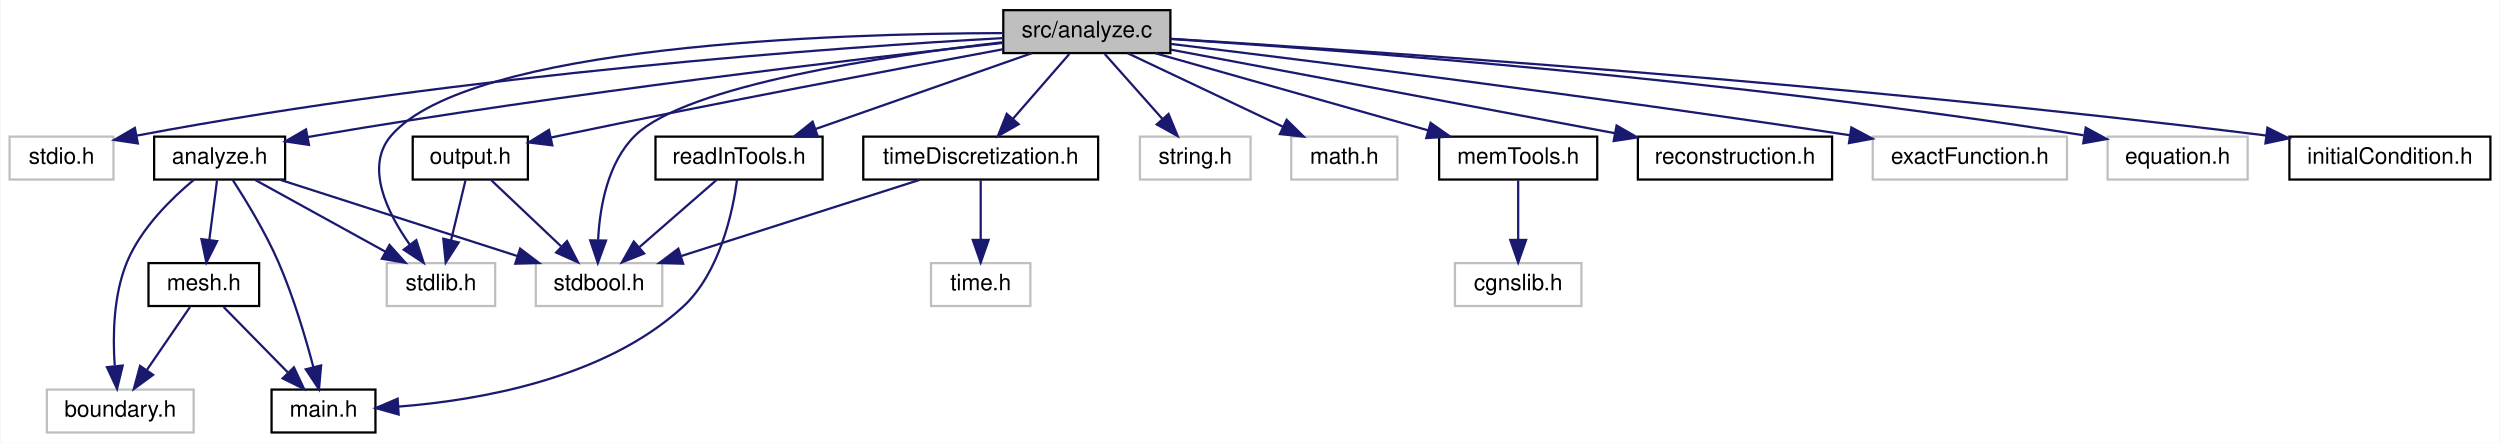
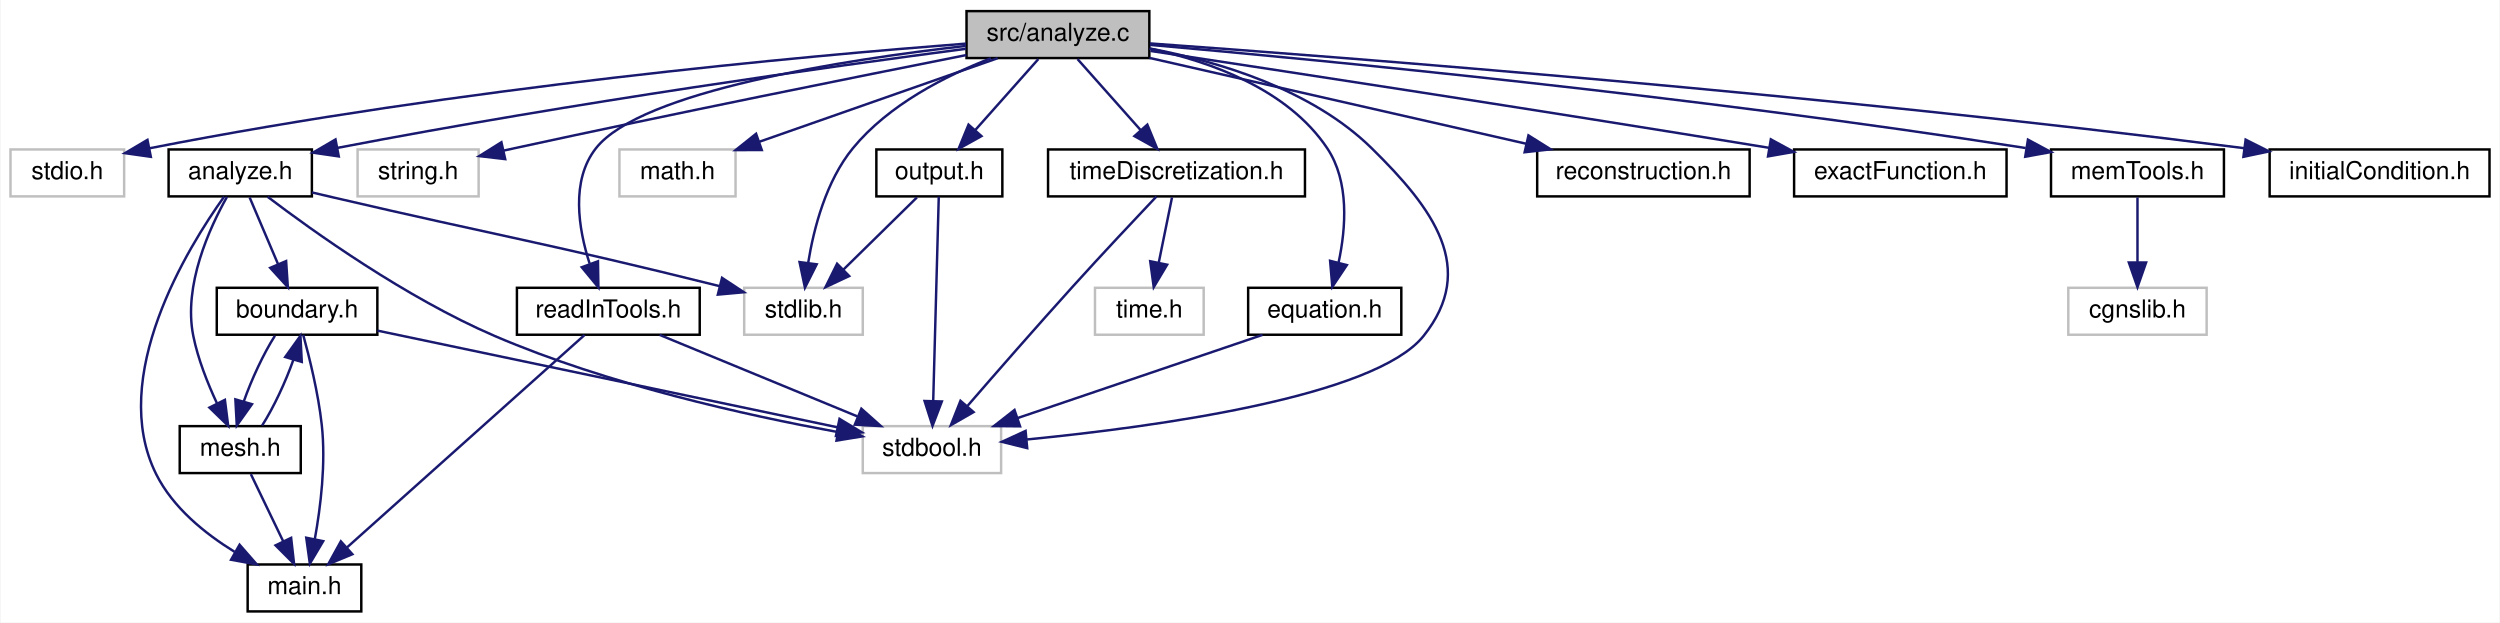
- <svg xmlns="http://www.w3.org/2000/svg" xmlns:xlink="http://www.w3.org/1999/xlink" width="1107pt" height="196pt" viewBox="0.00 0.00 1106.50 196.00">
-   <g id="graph0" class="graph" transform="scale(1 1) rotate(0) translate(4 192)">
-     <polygon fill="white" stroke="transparent" points="-4,4 -4,-192 1102.5,-192 1102.5,4 -4,4" />
+ <svg xmlns="http://www.w3.org/2000/svg" xmlns:xlink="http://www.w3.org/1999/xlink" width="1012pt" height="252pt" viewBox="0.00 0.00 1011.50 252.00">
+   <g id="graph0" class="graph" transform="scale(1 1) rotate(0) translate(4 248)">
+     <polygon fill="white" stroke="transparent" points="-4,4 -4,-248 1007.5,-248 1007.5,4 -4,4" />
    <g id="node1" class="node">
      <g id="a_node1">
        <a xlink:title="Contains functions for analyzing flow results.">
-           <polygon fill="#bfbfbf" stroke="black" points="440,-168.5 440,-187.5 514,-187.5 514,-168.5 440,-168.5" />
-           <text text-anchor="middle" x="477" y="-175.5" font-family="Helvetica,sans-Serif" font-size="10.00">src/analyze.c</text>
+           <polygon fill="#bfbfbf" stroke="black" points="387,-224.5 387,-243.5 461,-243.5 461,-224.5 387,-224.5" />
+           <text text-anchor="middle" x="424" y="-231.5" font-family="Helvetica,sans-Serif" font-size="10.00">src/analyze.c</text>
        </a>
      </g>
    </g>
    <g id="node2" class="node">
      <g id="a_node2">
        <a xlink:title=" ">
-           <polygon fill="white" stroke="#bfbfbf" points="0,-112.5 0,-131.5 46,-131.5 46,-112.5 0,-112.5" />
-           <text text-anchor="middle" x="23" y="-119.5" font-family="Helvetica,sans-Serif" font-size="10.00">stdio.h</text>
+           <polygon fill="white" stroke="#bfbfbf" points="0,-168.5 0,-187.5 46,-187.5 46,-168.5 0,-168.5" />
+           <text text-anchor="middle" x="23" y="-175.5" font-family="Helvetica,sans-Serif" font-size="10.00">stdio.h</text>
        </a>
      </g>
    </g>
    <g id="edge1" class="edge">
-       <path fill="none" stroke="midnightblue" d="M439.72,-175.13C367.43,-171.06 203.14,-159.59 56.4,-131.97" />
-       <polygon fill="midnightblue" stroke="midnightblue" points="56.79,-128.49 46.31,-130.04 55.47,-135.36 56.79,-128.49" />
+       <path fill="none" stroke="midnightblue" d="M386.78,-230.35C321.57,-225.31 182.38,-212.72 56.16,-187.96" />
+       <polygon fill="midnightblue" stroke="midnightblue" points="56.81,-184.52 46.32,-186 55.44,-191.39 56.81,-184.52" />
    </g>
    <g id="node3" class="node">
      <g id="a_node3">
        <a xlink:title=" ">
-           <polygon fill="white" stroke="#bfbfbf" points="167,-56.5 167,-75.5 215,-75.5 215,-56.5 167,-56.5" />
-           <text text-anchor="middle" x="191" y="-63.5" font-family="Helvetica,sans-Serif" font-size="10.00">stdlib.h</text>
+           <polygon fill="white" stroke="#bfbfbf" points="297,-112.5 297,-131.5 345,-131.5 345,-112.5 297,-112.5" />
+           <text text-anchor="middle" x="321" y="-119.5" font-family="Helvetica,sans-Serif" font-size="10.00">stdlib.h</text>
        </a>
      </g>
    </g>
    <g id="edge2" class="edge">
-       <path fill="none" stroke="midnightblue" d="M439.88,-177.35C365.78,-177.16 203.64,-172.06 169,-132 157.13,-118.27 167.18,-97.85 177.27,-83.58" />
-       <polygon fill="midnightblue" stroke="midnightblue" points="180.07,-85.67 183.36,-75.6 174.51,-81.43 180.07,-85.67" />
+       <path fill="none" stroke="midnightblue" d="M396.88,-224.44C378.67,-217.38 355.44,-205.63 341,-188 330.14,-174.74 325.16,-155.61 322.89,-141.54" />
+       <polygon fill="midnightblue" stroke="midnightblue" points="326.35,-141.01 321.59,-131.54 319.41,-141.91 326.35,-141.01" />
    </g>
    <g id="node4" class="node">
      <g id="a_node4">
        <a xlink:title=" ">
-           <polygon fill="white" stroke="#bfbfbf" points="500.5,-112.5 500.5,-131.5 549.5,-131.5 549.5,-112.5 500.5,-112.5" />
-           <text text-anchor="middle" x="525" y="-119.5" font-family="Helvetica,sans-Serif" font-size="10.00">string.h</text>
+           <polygon fill="white" stroke="#bfbfbf" points="140.5,-168.5 140.5,-187.5 189.5,-187.5 189.5,-168.5 140.5,-168.5" />
+           <text text-anchor="middle" x="165" y="-175.5" font-family="Helvetica,sans-Serif" font-size="10.00">string.h</text>
        </a>
      </g>
    </g>
    <g id="edge3" class="edge">
-       <path fill="none" stroke="midnightblue" d="M484.93,-168.08C491.85,-160.3 502.07,-148.8 510.45,-139.37" />
-       <polygon fill="midnightblue" stroke="midnightblue" points="513.19,-141.55 517.22,-131.75 507.96,-136.9 513.19,-141.55" />
+       <path fill="none" stroke="midnightblue" d="M386.96,-225.72C343.19,-217.04 268.19,-201.97 204,-188 202.56,-187.69 201.09,-187.36 199.6,-187.03" />
+       <polygon fill="midnightblue" stroke="midnightblue" points="200.26,-183.59 189.74,-184.81 198.72,-190.42 200.26,-183.59" />
    </g>
    <g id="node5" class="node">
      <g id="a_node5">
        <a xlink:title=" ">
-           <polygon fill="white" stroke="#bfbfbf" points="233,-56.5 233,-75.5 289,-75.5 289,-56.5 233,-56.5" />
-           <text text-anchor="middle" x="261" y="-63.5" font-family="Helvetica,sans-Serif" font-size="10.00">stdbool.h</text>
+           <polygon fill="white" stroke="#bfbfbf" points="345,-56.5 345,-75.5 401,-75.5 401,-56.5 345,-56.5" />
+           <text text-anchor="middle" x="373" y="-63.5" font-family="Helvetica,sans-Serif" font-size="10.00">stdbool.h</text>
        </a>
      </g>
    </g>
    <g id="edge4" class="edge">
-       <path fill="none" stroke="midnightblue" d="M439.78,-173.29C388.47,-167.41 299.75,-154.3 277,-132 264.82,-120.06 261.35,-100.45 260.6,-85.88" />
-       <polygon fill="midnightblue" stroke="midnightblue" points="264.1,-85.48 260.47,-75.53 257.1,-85.57 264.1,-85.48" />
+       <path fill="none" stroke="midnightblue" d="M461.27,-228.36C489.27,-223.04 526.8,-211.76 551,-188 576,-163.45 593.88,-139.38 572,-112 552.3,-87.34 463.58,-75.21 411.49,-70.11" />
+       <polygon fill="midnightblue" stroke="midnightblue" points="411.56,-66.6 401.28,-69.15 410.91,-73.57 411.56,-66.6" />
    </g>
    <g id="node6" class="node">
      <g id="a_node6">
        <a xlink:title=" ">
-           <polygon fill="white" stroke="#bfbfbf" points="567.5,-112.5 567.5,-131.5 614.5,-131.5 614.5,-112.5 567.5,-112.5" />
-           <text text-anchor="middle" x="591" y="-119.5" font-family="Helvetica,sans-Serif" font-size="10.00">math.h</text>
+           <polygon fill="white" stroke="#bfbfbf" points="246.5,-168.5 246.5,-187.5 293.5,-187.5 293.5,-168.5 246.5,-168.5" />
+           <text text-anchor="middle" x="270" y="-175.5" font-family="Helvetica,sans-Serif" font-size="10.00">math.h</text>
        </a>
      </g>
    </g>
    <g id="edge5" class="edge">
-       <path fill="none" stroke="midnightblue" d="M495.06,-168.44C513.57,-159.68 542.58,-145.94 563.86,-135.86" />
-       <polygon fill="midnightblue" stroke="midnightblue" points="565.48,-138.96 573.02,-131.52 562.49,-132.63 565.48,-138.96" />
+       <path fill="none" stroke="midnightblue" d="M399.6,-224.44C373.58,-215.32 332.2,-200.81 303.22,-190.65" />
+       <polygon fill="midnightblue" stroke="midnightblue" points="304.12,-187.26 293.53,-187.25 301.81,-193.86 304.12,-187.26" />
    </g>
    <g id="node7" class="node">
      <g id="a_node7">
        <a xlink:href="analyze_8h.html" target="_top" xlink:title="Contains the structure definitions of wing_t and recordPoint_t">
-           <polygon fill="white" stroke="black" points="64,-112.5 64,-131.5 122,-131.5 122,-112.5 64,-112.5" />
-           <text text-anchor="middle" x="93" y="-119.5" font-family="Helvetica,sans-Serif" font-size="10.00">analyze.h</text>
+           <polygon fill="white" stroke="black" points="64,-168.5 64,-187.5 122,-187.5 122,-168.5 64,-168.5" />
+           <text text-anchor="middle" x="93" y="-175.5" font-family="Helvetica,sans-Serif" font-size="10.00">analyze.h</text>
        </a>
      </g>
    </g>
    <g id="edge6" class="edge">
-       <path fill="none" stroke="midnightblue" d="M439.78,-173.01C376.94,-166.08 245.93,-150.73 136,-132 134.73,-131.78 133.44,-131.56 132.14,-131.32" />
-       <polygon fill="midnightblue" stroke="midnightblue" points="132.57,-127.84 122.09,-129.4 131.25,-134.71 132.57,-127.84" />
+       <path fill="none" stroke="midnightblue" d="M386.83,-228.26C332.89,-221.18 229.58,-206.81 132.4,-188.15" />
+       <polygon fill="midnightblue" stroke="midnightblue" points="132.89,-184.68 122.41,-186.21 131.56,-191.55 132.89,-184.68" />
    </g>
    <g id="node11" class="node">
      <g id="a_node11">
        <a xlink:href="readInTools_8h.html" target="_top" xlink:title=" ">
-           <polygon fill="white" stroke="black" points="286,-112.5 286,-131.5 360,-131.5 360,-112.5 286,-112.5" />
-           <text text-anchor="middle" x="323" y="-119.5" font-family="Helvetica,sans-Serif" font-size="10.00">readInTools.h</text>
-         </a>
-       </g>
-     </g>
-     <g id="edge14" class="edge">
-       <path fill="none" stroke="midnightblue" d="M452.6,-168.44C426.8,-159.4 385.92,-145.06 356.98,-134.92" />
-       <polygon fill="midnightblue" stroke="midnightblue" points="357.88,-131.52 347.29,-131.52 355.57,-138.13 357.88,-131.52" />
+           <polygon fill="white" stroke="black" points="205,-112.5 205,-131.5 279,-131.5 279,-112.5 205,-112.5" />
+           <text text-anchor="middle" x="242" y="-119.5" font-family="Helvetica,sans-Serif" font-size="10.00">readInTools.h</text>
+         </a>
+       </g>
+     </g>
+     <g id="edge17" class="edge">
+       <path fill="none" stroke="midnightblue" d="M386.79,-229.42C337.68,-223.84 255.29,-211.21 237,-188 226.73,-174.96 229.86,-155.54 234.42,-141.32" />
+       <polygon fill="midnightblue" stroke="midnightblue" points="237.81,-142.24 237.98,-131.65 231.24,-139.83 237.81,-142.24" />
    </g>
    <g id="node12" class="node">
      <g id="a_node12">
        <a xlink:href="timeDiscretization_8h.html" target="_top" xlink:title=" ">
-           <polygon fill="white" stroke="black" points="378,-112.5 378,-131.5 482,-131.5 482,-112.5 378,-112.5" />
-           <text text-anchor="middle" x="430" y="-119.5" font-family="Helvetica,sans-Serif" font-size="10.00">timeDiscretization.h</text>
-         </a>
-       </g>
-     </g>
-     <g id="edge17" class="edge">
-       <path fill="none" stroke="midnightblue" d="M469.24,-168.08C462.46,-160.3 452.46,-148.8 444.24,-139.37" />
-       <polygon fill="midnightblue" stroke="midnightblue" points="446.82,-137 437.62,-131.75 441.54,-141.59 446.82,-137" />
+           <polygon fill="white" stroke="black" points="420,-168.5 420,-187.5 524,-187.5 524,-168.5 420,-168.5" />
+           <text text-anchor="middle" x="472" y="-175.5" font-family="Helvetica,sans-Serif" font-size="10.00">timeDiscretization.h</text>
+         </a>
+       </g>
+     </g>
+     <g id="edge20" class="edge">
+       <path fill="none" stroke="midnightblue" d="M431.93,-224.08C438.85,-216.3 449.07,-204.8 457.45,-195.37" />
+       <polygon fill="midnightblue" stroke="midnightblue" points="460.19,-197.55 464.22,-187.75 454.96,-192.9 460.19,-197.55" />
    </g>
    <g id="node14" class="node">
      <g id="a_node14">
        <a xlink:href="output_8h.html" target="_top" xlink:title="Contains outputTime_t struct definition.">
-           <polygon fill="white" stroke="black" points="178.5,-112.5 178.5,-131.5 229.5,-131.5 229.5,-112.5 178.5,-112.5" />
-           <text text-anchor="middle" x="204" y="-119.5" font-family="Helvetica,sans-Serif" font-size="10.00">output.h</text>
-         </a>
-       </g>
-     </g>
-     <g id="edge20" class="edge">
-       <path fill="none" stroke="midnightblue" d="M439.8,-170.18C393.75,-161.65 312.96,-146.41 244,-132 242.56,-131.7 241.1,-131.39 239.62,-131.07" />
-       <polygon fill="midnightblue" stroke="midnightblue" points="240.31,-127.64 229.8,-128.93 238.82,-134.48 240.31,-127.64" />
+           <polygon fill="white" stroke="black" points="350.5,-168.5 350.5,-187.5 401.5,-187.5 401.5,-168.5 350.5,-168.5" />
+           <text text-anchor="middle" x="376" y="-175.5" font-family="Helvetica,sans-Serif" font-size="10.00">output.h</text>
+         </a>
+       </g>
+     </g>
+     <g id="edge23" class="edge">
+       <path fill="none" stroke="midnightblue" d="M416.07,-224.08C409.15,-216.3 398.93,-204.8 390.55,-195.37" />
+       <polygon fill="midnightblue" stroke="midnightblue" points="393.04,-192.9 383.78,-187.75 387.81,-197.55 393.04,-192.9" />
    </g>
    <g id="node15" class="node">
      <g id="a_node15">
        <a xlink:href="memTools_8h.html" target="_top" xlink:title=" ">
-           <polygon fill="white" stroke="black" points="633,-112.5 633,-131.5 703,-131.5 703,-112.5 633,-112.5" />
-           <text text-anchor="middle" x="668" y="-119.5" font-family="Helvetica,sans-Serif" font-size="10.00">memTools.h</text>
-         </a>
-       </g>
-     </g>
-     <g id="edge23" class="edge">
-       <path fill="none" stroke="midnightblue" d="M507.26,-168.44C539.96,-159.2 592.18,-144.44 628.18,-134.26" />
-       <polygon fill="midnightblue" stroke="midnightblue" points="629.21,-137.61 637.88,-131.52 627.3,-130.87 629.21,-137.61" />
+           <polygon fill="white" stroke="black" points="826,-168.5 826,-187.5 896,-187.5 896,-168.5 826,-168.5" />
+           <text text-anchor="middle" x="861" y="-175.5" font-family="Helvetica,sans-Serif" font-size="10.00">memTools.h</text>
+         </a>
+       </g>
+     </g>
+     <g id="edge26" class="edge">
+       <path fill="none" stroke="midnightblue" d="M461.26,-229.83C529.53,-223.79 679.4,-209.43 815.77,-188.07" />
+       <polygon fill="midnightblue" stroke="midnightblue" points="816.66,-191.47 825.99,-186.45 815.56,-184.56 816.66,-191.47" />
    </g>
    <g id="node17" class="node">
      <g id="a_node17">
        <a xlink:href="reconstruction_8h.html" target="_top" xlink:title=" ">
-           <polygon fill="white" stroke="black" points="721,-112.5 721,-131.5 807,-131.5 807,-112.5 721,-112.5" />
-           <text text-anchor="middle" x="764" y="-119.5" font-family="Helvetica,sans-Serif" font-size="10.00">reconstruction.h</text>
-         </a>
-       </g>
-     </g>
-     <g id="edge25" class="edge">
-       <path fill="none" stroke="midnightblue" d="M514.23,-170C564.3,-160.57 653.67,-143.76 710.82,-133.01" />
-       <polygon fill="midnightblue" stroke="midnightblue" points="711.57,-136.43 720.75,-131.14 710.28,-129.55 711.57,-136.43" />
+           <polygon fill="white" stroke="black" points="618,-168.5 618,-187.5 704,-187.5 704,-168.5 618,-168.5" />
+           <text text-anchor="middle" x="661" y="-175.5" font-family="Helvetica,sans-Serif" font-size="10.00">reconstruction.h</text>
+         </a>
+       </g>
+     </g>
+     <g id="edge28" class="edge">
+       <path fill="none" stroke="midnightblue" d="M461.03,-224.56C502.18,-215.19 568.74,-200.02 613.65,-189.79" />
+       <polygon fill="midnightblue" stroke="midnightblue" points="614.47,-193.19 623.45,-187.56 612.92,-186.37 614.47,-193.19" />
    </g>
    <g id="node18" class="node">
      <g id="a_node18">
-         <a xlink:title=" ">
-           <polygon fill="white" stroke="#bfbfbf" points="825,-112.5 825,-131.5 911,-131.5 911,-112.5 825,-112.5" />
-           <text text-anchor="middle" x="868" y="-119.5" font-family="Helvetica,sans-Serif" font-size="10.00">exactFunction.h</text>
-         </a>
-       </g>
-     </g>
-     <g id="edge26" class="edge">
-       <path fill="none" stroke="midnightblue" d="M514.19,-172.55C574.88,-165.18 699.24,-149.64 814.81,-132.13" />
-       <polygon fill="midnightblue" stroke="midnightblue" points="815.53,-135.56 824.89,-130.6 814.48,-128.64 815.53,-135.56" />
+         <a xlink:href="exactFunction_8h.html" target="_top" xlink:title=" ">
+           <polygon fill="white" stroke="black" points="722,-168.5 722,-187.5 808,-187.5 808,-168.5 722,-168.5" />
+           <text text-anchor="middle" x="765" y="-175.5" font-family="Helvetica,sans-Serif" font-size="10.00">exactFunction.h</text>
+         </a>
+       </g>
+     </g>
+     <g id="edge29" class="edge">
+       <path fill="none" stroke="midnightblue" d="M461.44,-227.38C514.74,-219.33 615.81,-203.89 711.99,-188.14" />
+       <polygon fill="midnightblue" stroke="midnightblue" points="712.58,-191.59 721.88,-186.52 711.44,-184.69 712.58,-191.59" />
    </g>
    <g id="node19" class="node">
      <g id="a_node19">
-         <a xlink:title=" ">
-           <polygon fill="white" stroke="#bfbfbf" points="929,-112.5 929,-131.5 991,-131.5 991,-112.5 929,-112.5" />
-           <text text-anchor="middle" x="960" y="-119.5" font-family="Helvetica,sans-Serif" font-size="10.00">equation.h</text>
-         </a>
-       </g>
-     </g>
-     <g id="edge27" class="edge">
-       <path fill="none" stroke="midnightblue" d="M514.24,-174.73C589.04,-169.86 762.95,-156.87 918.41,-132.08" />
-       <polygon fill="midnightblue" stroke="midnightblue" points="919.31,-135.48 928.63,-130.43 918.2,-128.57 919.31,-135.48" />
+         <a xlink:href="equation_8h.html" target="_top" xlink:title=" ">
+           <polygon fill="white" stroke="black" points="501,-112.5 501,-131.5 563,-131.5 563,-112.5 501,-112.5" />
+           <text text-anchor="middle" x="532" y="-119.5" font-family="Helvetica,sans-Serif" font-size="10.00">equation.h</text>
+         </a>
+       </g>
+     </g>
+     <g id="edge30" class="edge">
+       <path fill="none" stroke="midnightblue" d="M461.04,-228.33C485.96,-223.05 517.06,-211.82 533,-188 542.01,-174.53 540.6,-155.72 537.62,-141.8" />
+       <polygon fill="midnightblue" stroke="midnightblue" points="540.95,-140.69 535.07,-131.87 534.17,-142.43 540.95,-140.69" />
    </g>
    <g id="node20" class="node">
      <g id="a_node20">
        <a xlink:href="initialCondition_8h.html" target="_top" xlink:title=" ">
-           <polygon fill="white" stroke="black" points="1009.5,-112.5 1009.5,-131.5 1098.5,-131.5 1098.5,-112.5 1009.5,-112.5" />
-           <text text-anchor="middle" x="1054" y="-119.5" font-family="Helvetica,sans-Serif" font-size="10.00">initialCondition.h</text>
-         </a>
-       </g>
-     </g>
-     <g id="edge28" class="edge">
-       <path fill="none" stroke="midnightblue" d="M514.2,-174.82C598.53,-169.65 810.85,-155.41 999.17,-132" />
-       <polygon fill="midnightblue" stroke="midnightblue" points="999.76,-135.46 1009.25,-130.74 998.89,-128.51 999.76,-135.46" />
+           <polygon fill="white" stroke="black" points="914.5,-168.5 914.5,-187.5 1003.5,-187.5 1003.5,-168.5 914.5,-168.5" />
+           <text text-anchor="middle" x="959" y="-175.5" font-family="Helvetica,sans-Serif" font-size="10.00">initialCondition.h</text>
+         </a>
+       </g>
+     </g>
+     <g id="edge32" class="edge">
+       <path fill="none" stroke="midnightblue" d="M461.22,-230.43C540.6,-224.76 732.61,-210 904.27,-188" />
+       <polygon fill="midnightblue" stroke="midnightblue" points="904.78,-191.47 914.25,-186.71 903.88,-184.52 904.78,-191.47" />
    </g>
    <g id="edge7" class="edge">
-       <path fill="none" stroke="midnightblue" d="M108.75,-112.32C124.32,-103.74 148.38,-90.49 166.46,-80.52" />
-       <polygon fill="midnightblue" stroke="midnightblue" points="168.22,-83.55 175.29,-75.65 164.85,-77.42 168.22,-83.55" />
+       <path fill="none" stroke="midnightblue" d="M122.04,-170.1C125.07,-169.39 128.09,-168.68 131,-168 197.72,-152.45 216.93,-149.65 287.11,-132.15" />
+       <polygon fill="midnightblue" stroke="midnightblue" points="288.03,-135.53 296.88,-129.7 286.33,-128.74 288.03,-135.53" />
    </g>
    <g id="edge8" class="edge">
-       <path fill="none" stroke="midnightblue" d="M119.62,-112.44C148.01,-103.32 193.14,-88.81 224.75,-78.65" />
-       <polygon fill="midnightblue" stroke="midnightblue" points="226.06,-81.91 234.5,-75.52 223.91,-75.24 226.06,-81.91" />
+       <path fill="none" stroke="midnightblue" d="M104.08,-168.34C122.28,-154.51 160.06,-127.45 196,-112 241.73,-92.34 297.95,-79.87 334.58,-73.16" />
+       <polygon fill="midnightblue" stroke="midnightblue" points="335.6,-76.54 344.83,-71.35 334.37,-69.65 335.6,-76.54" />
    </g>
    <g id="node8" class="node">
      <g id="a_node8">
        <a xlink:href="main_8h.html" target="_top" xlink:title="Contains the global constants and definitions.">
-           <polygon fill="white" stroke="black" points="116,-0.5 116,-19.5 162,-19.5 162,-0.5 116,-0.5" />
-           <text text-anchor="middle" x="139" y="-7.5" font-family="Helvetica,sans-Serif" font-size="10.00">main.h</text>
+           <polygon fill="white" stroke="black" points="96,-0.5 96,-19.5 142,-19.5 142,-0.5 96,-0.5" />
+           <text text-anchor="middle" x="119" y="-7.5" font-family="Helvetica,sans-Serif" font-size="10.00">main.h</text>
        </a>
      </g>
    </g>
    <g id="edge9" class="edge">
-       <path fill="none" stroke="midnightblue" d="M98.79,-112.34C104.52,-103.5 113.23,-89.23 119,-76 125.64,-60.78 131.02,-42.67 134.52,-29.43" />
-       <polygon fill="midnightblue" stroke="midnightblue" points="137.94,-30.19 137,-19.63 131.15,-28.47 137.94,-30.19" />
+       <path fill="none" stroke="midnightblue" d="M86.47,-168.38C71.85,-147.97 39.29,-95.42 59,-56 65.73,-42.54 78.61,-32.07 90.71,-24.62" />
+       <polygon fill="midnightblue" stroke="midnightblue" points="92.73,-27.5 99.7,-19.52 89.28,-21.41 92.73,-27.5" />
    </g>
    <g id="node9" class="node">
      <g id="a_node9">
-         <a xlink:title=" ">
-           <polygon fill="white" stroke="#bfbfbf" points="16.5,-0.5 16.5,-19.5 81.5,-19.5 81.5,-0.5 16.5,-0.5" />
-           <text text-anchor="middle" x="49" y="-7.5" font-family="Helvetica,sans-Serif" font-size="10.00">boundary.h</text>
+         <a xlink:href="boundary_8h.html" target="_top" xlink:title="Contains the structure definition of a boundary.">
+           <polygon fill="white" stroke="black" points="83.5,-112.5 83.5,-131.5 148.5,-131.5 148.5,-112.5 83.5,-112.5" />
+           <text text-anchor="middle" x="116" y="-119.5" font-family="Helvetica,sans-Serif" font-size="10.00">boundary.h</text>
        </a>
      </g>
    </g>
    <g id="edge10" class="edge">
-       <path fill="none" stroke="midnightblue" d="M81.63,-112.42C71.8,-104.27 58.23,-91.04 52,-76 45.98,-61.47 45.62,-43.52 46.55,-30.17" />
-       <polygon fill="midnightblue" stroke="midnightblue" points="50.07,-30.12 47.58,-19.82 43.1,-29.42 50.07,-30.12" />
+       <path fill="none" stroke="midnightblue" d="M96.8,-168.08C99.91,-160.77 104.42,-150.18 108.29,-141.1" />
+       <polygon fill="midnightblue" stroke="midnightblue" points="111.57,-142.32 112.27,-131.75 105.13,-139.58 111.57,-142.32" />
    </g>
    <g id="node10" class="node">
      <g id="a_node10">
        <a xlink:href="mesh_8h.html" target="_top" xlink:title="Contains the definitions of all structs for the mesh handling.">
-           <polygon fill="white" stroke="black" points="61.5,-56.5 61.5,-75.5 110.5,-75.5 110.5,-56.5 61.5,-56.5" />
-           <text text-anchor="middle" x="86" y="-63.5" font-family="Helvetica,sans-Serif" font-size="10.00">mesh.h</text>
-         </a>
-       </g>
+           <polygon fill="white" stroke="black" points="68.5,-56.5 68.5,-75.5 117.5,-75.5 117.5,-56.5 68.5,-56.5" />
+           <text text-anchor="middle" x="93" y="-63.5" font-family="Helvetica,sans-Serif" font-size="10.00">mesh.h</text>
+         </a>
+       </g>
+     </g>
+     <g id="edge16" class="edge">
+       <path fill="none" stroke="midnightblue" d="M87.63,-168.29C80.66,-155.92 69.85,-132.51 74,-112 75.89,-102.65 79.79,-92.83 83.57,-84.75" />
+       <polygon fill="midnightblue" stroke="midnightblue" points="86.79,-86.14 88.12,-75.63 80.53,-83.01 86.79,-86.14" />
    </g>
    <g id="edge11" class="edge">
-       <path fill="none" stroke="midnightblue" d="M91.84,-112.08C90.92,-104.93 89.58,-94.64 88.42,-85.69" />
-       <polygon fill="midnightblue" stroke="midnightblue" points="91.89,-85.22 87.13,-75.75 84.95,-86.12 91.89,-85.22" />
+       <path fill="none" stroke="midnightblue" d="M148.55,-114.16C196.06,-104.18 284.23,-85.65 334.77,-75.03" />
+       <polygon fill="midnightblue" stroke="midnightblue" points="335.59,-78.44 344.65,-72.96 334.15,-71.59 335.59,-78.44" />
    </g>
    <g id="edge12" class="edge">
-       <path fill="none" stroke="midnightblue" d="M94.75,-56.08C102.47,-48.22 113.9,-36.57 123.22,-27.08" />
-       <polygon fill="midnightblue" stroke="midnightblue" points="125.9,-29.34 130.41,-19.75 120.91,-24.44 125.9,-29.34" />
+       <path fill="none" stroke="midnightblue" d="M118.48,-112.47C120.96,-103.48 124.59,-88.89 126,-76 127.71,-60.47 125.55,-42.84 123.2,-29.87" />
+       <polygon fill="midnightblue" stroke="midnightblue" points="126.58,-28.94 121.17,-19.83 119.72,-30.33 126.58,-28.94" />
    </g>
    <g id="edge13" class="edge">
-       <path fill="none" stroke="midnightblue" d="M79.89,-56.08C74.72,-48.53 67.15,-37.49 60.81,-28.23" />
-       <polygon fill="midnightblue" stroke="midnightblue" points="63.54,-26.02 55,-19.75 57.76,-29.98 63.54,-26.02" />
+       <path fill="none" stroke="midnightblue" d="M107.04,-112.08C102.43,-104.85 97.56,-94.41 94.4,-85.4" />
+       <polygon fill="midnightblue" stroke="midnightblue" points="97.75,-84.38 91.6,-75.75 91.03,-86.33 97.75,-84.38" />
+     </g>
+     <g id="edge14" class="edge">
+       <path fill="none" stroke="midnightblue" d="M97.29,-56.08C100.85,-48.69 106.02,-37.95 110.42,-28.81" />
+       <polygon fill="midnightblue" stroke="midnightblue" points="113.6,-30.28 114.79,-19.75 107.29,-27.24 113.6,-30.28" />
    </g>
    <g id="edge15" class="edge">
-       <path fill="none" stroke="midnightblue" d="M313.04,-112.32C303.87,-104.34 290.06,-92.31 278.97,-82.65" />
-       <polygon fill="midnightblue" stroke="midnightblue" points="280.98,-79.76 271.14,-75.83 276.38,-85.04 280.98,-79.76" />
-     </g>
-     <g id="edge16" class="edge">
-       <path fill="none" stroke="midnightblue" d="M322.14,-112.48C320.28,-98.6 314.61,-71.16 298,-56 263.24,-24.28 207.75,-14.73 172.36,-11.97" />
-       <polygon fill="midnightblue" stroke="midnightblue" points="172.27,-8.46 162.07,-11.31 171.83,-15.44 172.27,-8.46" />
+       <path fill="none" stroke="midnightblue" d="M101.86,-75.75C106.46,-82.94 111.34,-93.36 114.53,-102.4" />
+       <polygon fill="midnightblue" stroke="midnightblue" points="111.2,-103.47 117.37,-112.08 117.91,-101.5 111.2,-103.47" />
    </g>
    <g id="edge18" class="edge">
-       <path fill="none" stroke="midnightblue" d="M403.22,-112.44C374.67,-103.32 329.27,-88.81 297.46,-78.65" />
-       <polygon fill="midnightblue" stroke="midnightblue" points="298.24,-75.23 287.65,-75.52 296.11,-81.89 298.24,-75.23" />
+       <path fill="none" stroke="midnightblue" d="M262.76,-112.44C284.32,-103.56 318.26,-89.56 342.79,-79.45" />
+       <polygon fill="midnightblue" stroke="midnightblue" points="344.43,-82.56 352.34,-75.52 341.76,-76.09 344.43,-82.56" />
+     </g>
+     <g id="edge19" class="edge">
+       <path fill="none" stroke="midnightblue" d="M232.35,-112.37C211.6,-93.81 162.51,-49.91 136.26,-26.44" />
+       <polygon fill="midnightblue" stroke="midnightblue" points="138.39,-23.65 128.61,-19.59 133.73,-28.87 138.39,-23.65" />
+     </g>
+     <g id="edge21" class="edge">
+       <path fill="none" stroke="midnightblue" d="M463.87,-168.45C455.35,-159.45 441.61,-144.84 430,-132 415.3,-115.75 398.82,-96.89 387.38,-83.68" />
+       <polygon fill="midnightblue" stroke="midnightblue" points="389.85,-81.18 380.66,-75.91 384.55,-85.76 389.85,-81.18" />
    </g>
    <g id="node13" class="node">
      <g id="a_node13">
        <a xlink:title=" ">
-           <polygon fill="white" stroke="#bfbfbf" points="408,-56.5 408,-75.5 452,-75.5 452,-56.5 408,-56.5" />
-           <text text-anchor="middle" x="430" y="-63.5" font-family="Helvetica,sans-Serif" font-size="10.00">time.h</text>
-         </a>
-       </g>
-     </g>
-     <g id="edge19" class="edge">
-       <path fill="none" stroke="midnightblue" d="M430,-112.08C430,-105.01 430,-94.86 430,-85.99" />
-       <polygon fill="midnightblue" stroke="midnightblue" points="433.5,-85.75 430,-75.75 426.5,-85.75 433.5,-85.75" />
+           <polygon fill="white" stroke="#bfbfbf" points="439,-112.5 439,-131.5 483,-131.5 483,-112.5 439,-112.5" />
+           <text text-anchor="middle" x="461" y="-119.5" font-family="Helvetica,sans-Serif" font-size="10.00">time.h</text>
+         </a>
+       </g>
    </g>
    <g id="edge22" class="edge">
-       <path fill="none" stroke="midnightblue" d="M201.85,-112.08C200.13,-104.93 197.65,-94.64 195.5,-85.69" />
-       <polygon fill="midnightblue" stroke="midnightblue" points="198.85,-84.65 193.11,-75.75 192.04,-86.29 198.85,-84.65" />
-     </g>
-     <g id="edge21" class="edge">
-       <path fill="none" stroke="midnightblue" d="M213.16,-112.32C221.5,-104.42 234.03,-92.55 244.18,-82.94" />
-       <polygon fill="midnightblue" stroke="midnightblue" points="246.82,-85.25 251.68,-75.83 242.01,-80.17 246.82,-85.25" />
+       <path fill="none" stroke="midnightblue" d="M470.18,-168.08C468.73,-160.93 466.63,-150.64 464.81,-141.69" />
+       <polygon fill="midnightblue" stroke="midnightblue" points="468.21,-140.85 462.78,-131.75 461.35,-142.25 468.21,-140.85" />
+     </g>
+     <g id="edge25" class="edge">
+       <path fill="none" stroke="midnightblue" d="M366.92,-168.08C358.83,-160.14 346.8,-148.34 337.09,-138.8" />
+       <polygon fill="midnightblue" stroke="midnightblue" points="339.5,-136.26 329.91,-131.75 334.6,-141.25 339.5,-136.26" />
+     </g>
+     <g id="edge24" class="edge">
+       <path fill="none" stroke="midnightblue" d="M375.76,-168.37C375.28,-150.62 374.16,-109.67 373.51,-85.6" />
+       <polygon fill="midnightblue" stroke="midnightblue" points="377.01,-85.49 373.23,-75.59 370.01,-85.68 377.01,-85.49" />
    </g>
    <g id="node16" class="node">
      <g id="a_node16">
        <a xlink:title=" ">
-           <polygon fill="white" stroke="#bfbfbf" points="640,-56.5 640,-75.5 696,-75.5 696,-56.5 640,-56.5" />
-           <text text-anchor="middle" x="668" y="-63.5" font-family="Helvetica,sans-Serif" font-size="10.00">cgnslib.h</text>
-         </a>
-       </g>
-     </g>
-     <g id="edge24" class="edge">
-       <path fill="none" stroke="midnightblue" d="M668,-112.08C668,-105.01 668,-94.86 668,-85.99" />
-       <polygon fill="midnightblue" stroke="midnightblue" points="671.5,-85.75 668,-75.75 664.5,-85.75 671.5,-85.75" />
+           <polygon fill="white" stroke="#bfbfbf" points="833,-112.5 833,-131.5 889,-131.5 889,-112.5 833,-112.5" />
+           <text text-anchor="middle" x="861" y="-119.5" font-family="Helvetica,sans-Serif" font-size="10.00">cgnslib.h</text>
+         </a>
+       </g>
+     </g>
+     <g id="edge27" class="edge">
+       <path fill="none" stroke="midnightblue" d="M861,-168.08C861,-161.01 861,-150.86 861,-141.99" />
+       <polygon fill="midnightblue" stroke="midnightblue" points="864.5,-141.75 861,-131.75 857.5,-141.75 864.5,-141.75" />
+     </g>
+     <g id="edge31" class="edge">
+       <path fill="none" stroke="midnightblue" d="M506.81,-112.44C480.06,-103.36 437.6,-88.94 407.69,-78.78" />
+       <polygon fill="midnightblue" stroke="midnightblue" points="408.67,-75.42 398.08,-75.52 406.42,-82.05 408.67,-75.42" />
    </g>
  </g>
</svg>
